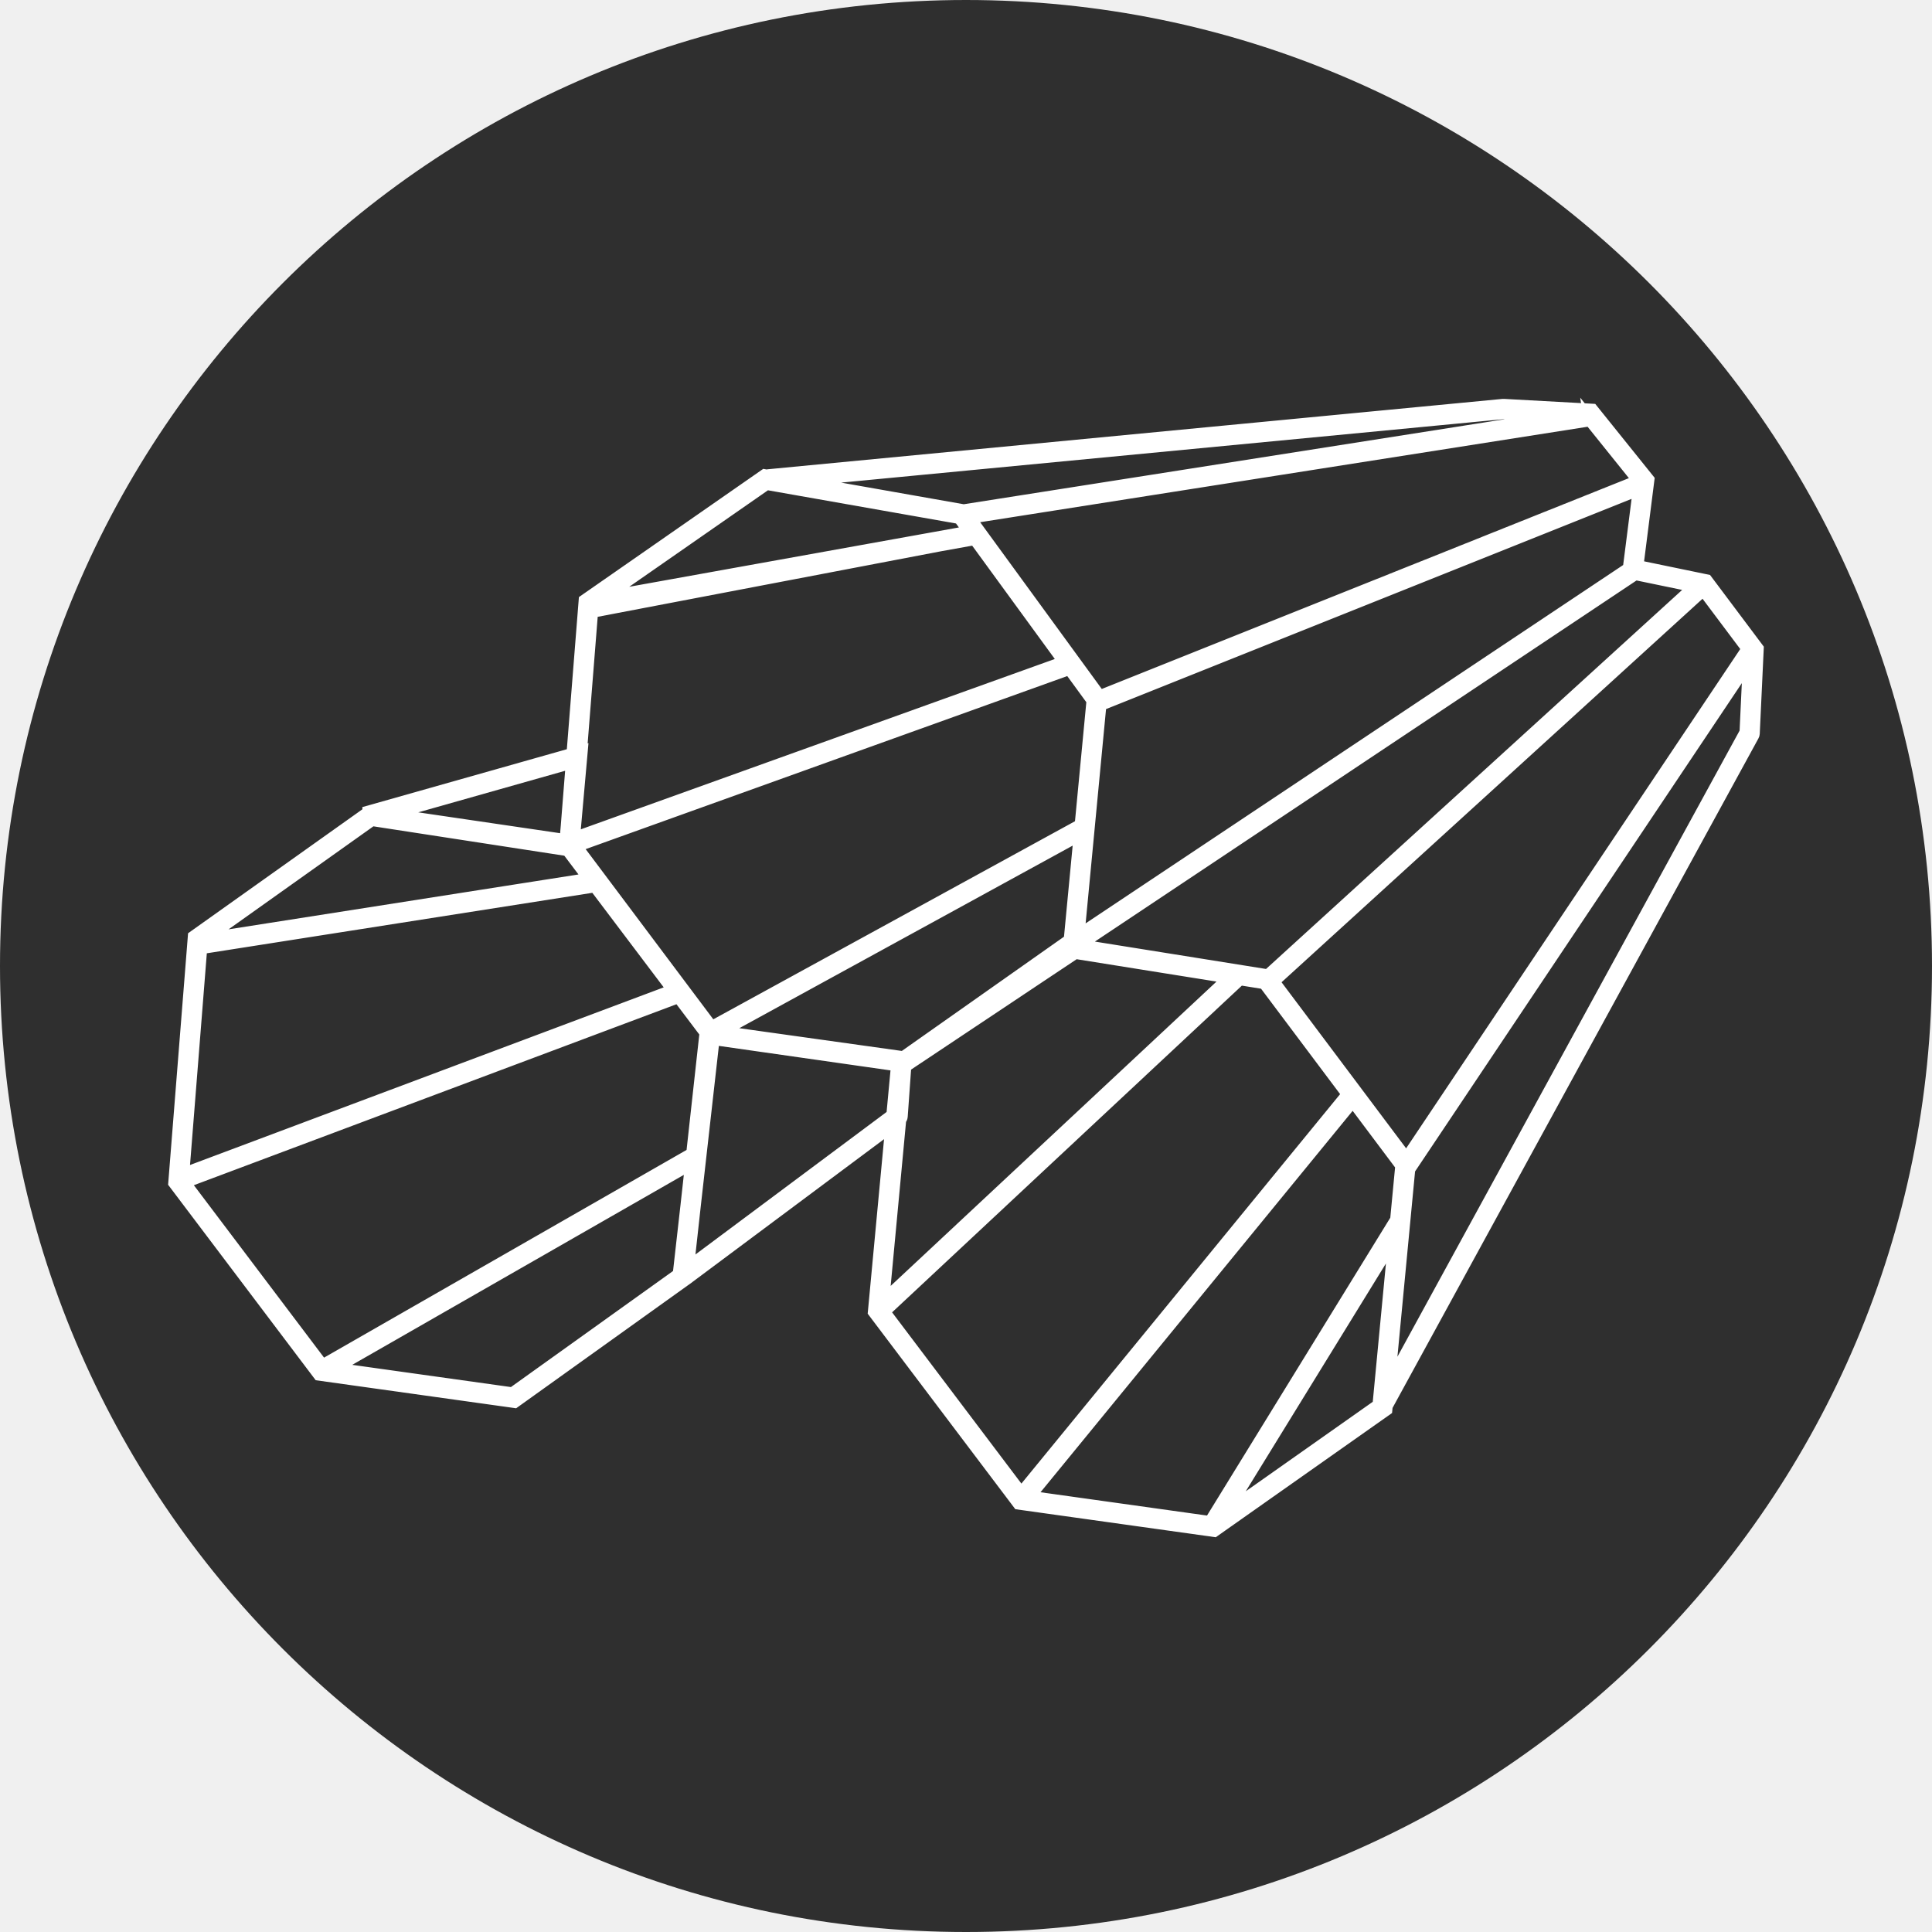
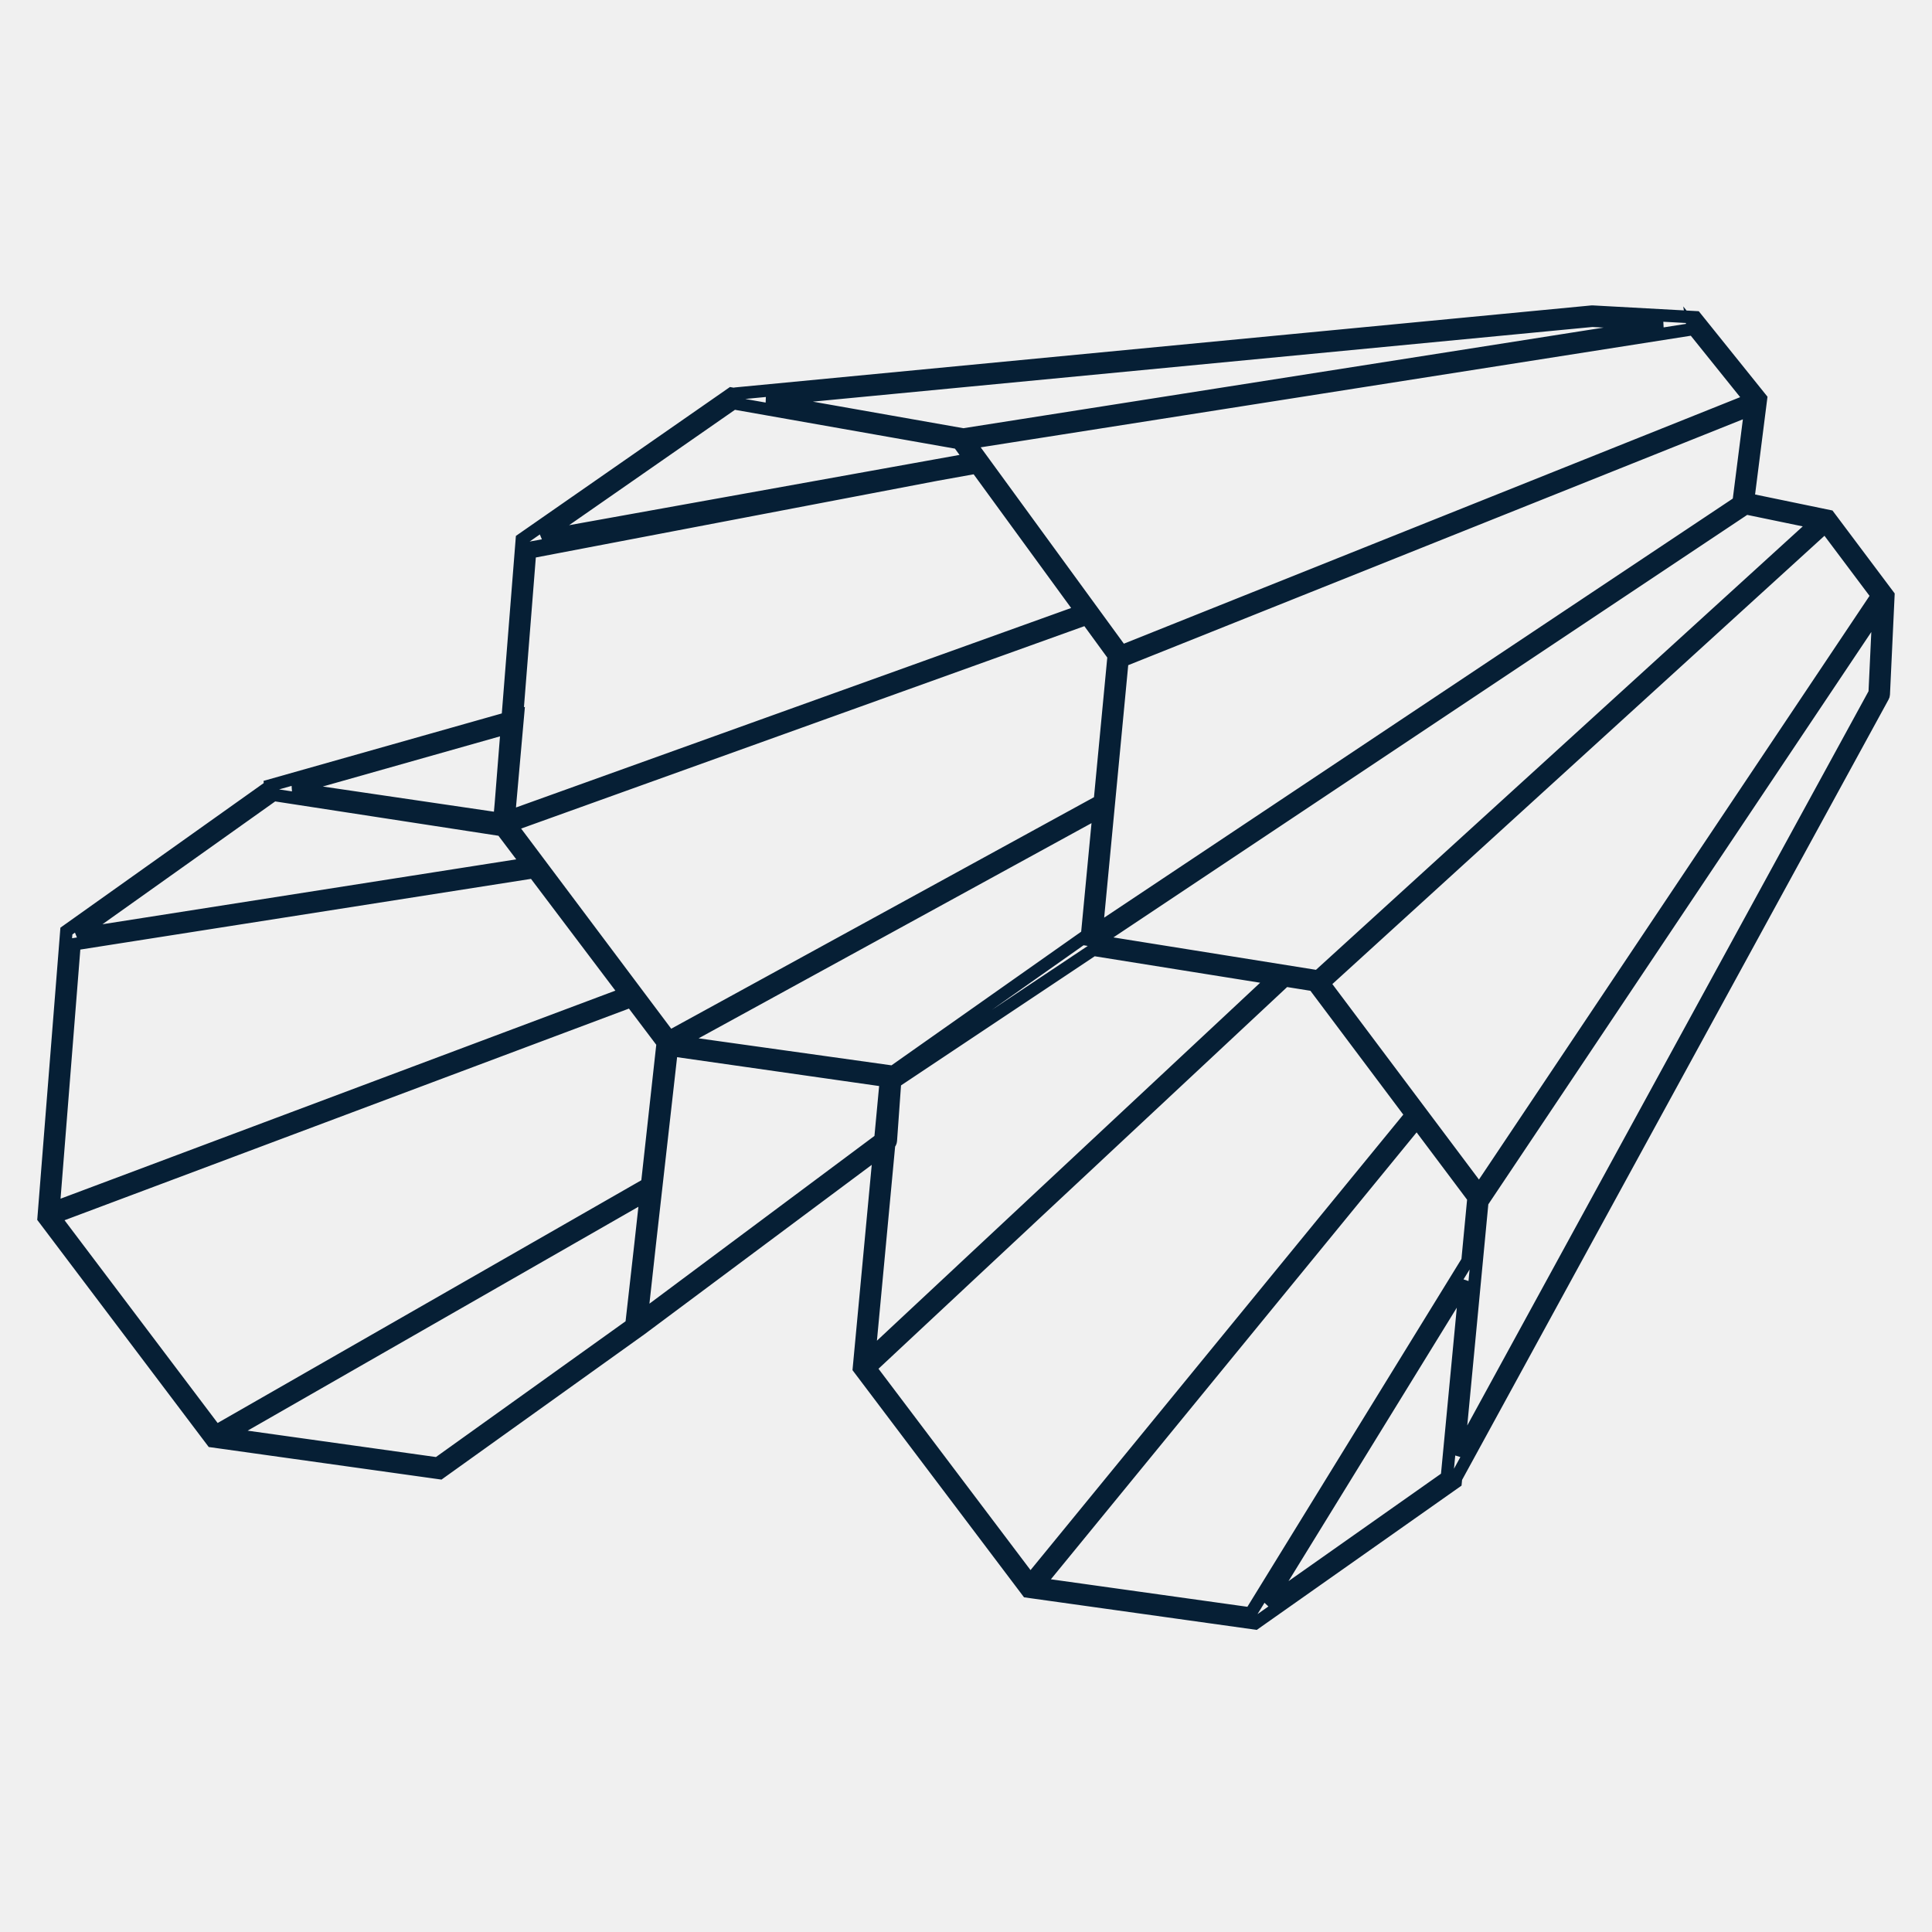
<svg xmlns="http://www.w3.org/2000/svg" width="310" height="310" viewBox="0 0 310 310" fill="none">
-   <circle cx="155" cy="155" r="155" fill="#2F2F2F" />
-   <path fill-rule="evenodd" clip-rule="evenodd" d="M123.055 76.352C123.12 76.321 123.19 76.301 123.265 76.294L241.167 65.003C241.202 64.999 241.237 64.999 241.272 65.002L255.465 65.781L264.459 76.971L262.695 90.859L273.812 93.159L282 104.076L281.362 117.709C281.357 117.814 281.327 117.912 281.277 117.996L222.466 225.608L222.412 226.174L194.819 245.615L163.461 241.225L140.257 210.495L143.056 180.639L110.019 205.268C109.993 205.287 109.966 205.304 109.939 205.319L82.561 224.92L51.204 220.53L28 189.8L31.136 150.29L59.192 130.339L59.186 130.246L91.894 120.989L93.849 96.357L122.698 76.288L123.055 76.352ZM241.239 66.256L127.545 77.144L154.631 81.924L250.944 66.789L241.239 66.256ZM196.486 242.906L221.036 225.609L221.242 225.233L223.783 198.547L196.486 242.906ZM224.051 195.739C224.026 195.767 224.003 195.798 223.982 195.831L194.18 244.259L165.056 240.182L217.074 176.62L224.88 187.029L224.051 195.739ZM280.651 106.074L280.116 117.507L222.768 222.441L226.084 187.618L280.651 106.074ZM141.783 210.434L163.857 239.667L216.299 175.587L202.899 157.72L198.938 157.086L141.94 210.327C141.892 210.372 141.839 210.407 141.783 210.434ZM197.37 156.835L141.67 208.862L144.411 179.627C144.549 179.508 144.635 179.338 144.648 179.155L145.226 171.063L172.528 152.861L197.37 156.835ZM225.667 185.986L280.457 104.109L273.322 94.595L204.288 157.482L225.667 185.986ZM262.385 92.076L272.034 94.072L203.46 156.54L173 151.666L262.385 92.076ZM173 150.158L261.296 91.295C261.298 91.267 261.302 91.24 261.308 91.213C261.327 91.121 261.365 91.039 261.416 90.968L263.002 78.49L176.532 113.078L173 150.158ZM255.102 67.33L262.989 77.145L176.435 111.766L155.501 83.057L255.113 67.403L255.102 67.33ZM96.632 95.949L122.989 77.614L153.966 83.08L155.609 85.333L96.632 95.949ZM95.016 97.514L93.181 120.624L93.3 120.591L92.216 132.785L92.078 134.533L170.844 106.228L156.43 86.46L95.016 97.514ZM171.614 107.284L92.362 135.765L114.173 164.847L173.432 132.394L175.338 112.39L171.614 107.284ZM144.957 169.675L115.499 165.551L173.289 133.902L171.675 150.852L144.957 169.675ZM91.097 136.374L59.669 131.539L32.631 150.766L94.622 141.042L91.097 136.374ZM108.889 159.937L113.243 165.703L111.102 185.127L51.729 219.143L29.502 189.707L108.889 159.937ZM53.484 219.582L110.932 186.67L110.207 193.247L108.937 204.494L82.238 223.608L53.484 219.582ZM108.101 158.893L95.479 142.177L32.251 152.095L29.368 188.418L108.101 158.893ZM110.343 203.462L143.214 178.957L143.97 170.896L114.468 166.681L111.454 193.384L110.343 203.462ZM91.788 122.322L62.346 130.655L90.775 134.836L90.966 132.68L91.788 122.322Z" fill="white" />
-   <path d="M94.966 98.133L150.926 87.45M127.545 77.144L241.239 66.256L250.944 66.789L154.631 81.924L127.545 77.144ZM123.265 76.294C123.19 76.301 123.12 76.321 123.055 76.352L122.698 76.288L93.849 96.357L91.894 120.989L59.186 130.246L59.192 130.339L31.136 150.29L28 189.8L51.204 220.53L82.561 224.92L109.939 205.319C109.966 205.304 109.993 205.287 110.019 205.268L143.056 180.639L140.257 210.495L163.461 241.225L194.819 245.615L222.412 226.174L222.466 225.608L281.277 117.996C281.327 117.912 281.357 117.814 281.362 117.709L282 104.076L273.812 93.159L262.695 90.859L264.459 76.971L255.465 65.781L241.272 65.002C241.237 64.999 241.202 64.999 241.167 65.003L123.265 76.294ZM196.486 242.906L221.036 225.609L221.242 225.233L223.783 198.547L196.486 242.906ZM223.982 195.831C224.003 195.798 224.026 195.767 224.051 195.739L224.88 187.029L217.074 176.62L165.056 240.182L194.18 244.259L223.982 195.831ZM280.116 117.507L280.651 106.074L226.084 187.618L222.768 222.441L280.116 117.507ZM163.857 239.667L141.783 210.434C141.839 210.407 141.892 210.372 141.94 210.327L198.938 157.086L202.899 157.72L216.299 175.587L163.857 239.667ZM141.67 208.862L197.37 156.835L172.528 152.861L145.226 171.063L144.648 179.155C144.635 179.338 144.549 179.508 144.411 179.627L141.67 208.862ZM280.457 104.109L225.667 185.986L204.288 157.482L273.322 94.595L280.457 104.109ZM272.034 94.072L262.385 92.076L173 151.666L203.46 156.54L272.034 94.072ZM261.296 91.295L173 150.158L176.532 113.078L263.002 78.49L261.416 90.968C261.365 91.039 261.327 91.121 261.308 91.213C261.302 91.24 261.298 91.267 261.296 91.295ZM262.989 77.145L255.102 67.33L255.113 67.403L155.501 83.057L176.435 111.766L262.989 77.145ZM122.989 77.614L96.632 95.949L155.609 85.333L153.966 83.08L122.989 77.614ZM93.181 120.624L95.016 97.514L156.43 86.46L170.844 106.228L92.078 134.533L92.216 132.785L93.3 120.591L93.181 120.624ZM92.362 135.765L171.614 107.284L175.338 112.39L173.432 132.394L114.173 164.847L92.362 135.765ZM115.499 165.551L144.957 169.675L171.675 150.852L173.289 133.902L115.499 165.551ZM59.669 131.539L91.097 136.374L94.622 141.042L32.631 150.766L59.669 131.539ZM113.243 165.703L108.889 159.937L29.502 189.707L51.729 219.143L111.102 185.127L113.243 165.703ZM110.932 186.67L53.484 219.582L82.238 223.608L108.937 204.494L110.207 193.247L110.932 186.67ZM95.479 142.177L108.101 158.893L29.368 188.418L32.251 152.095L95.479 142.177ZM143.214 178.957L110.343 203.462L111.454 193.384L114.468 166.681L143.97 170.896L143.214 178.957ZM62.346 130.655L91.788 122.322L90.966 132.68L90.775 134.836L62.346 130.655Z" stroke="white" stroke-width="2" />
+   <g clip-path="url(#clip0_5391_989)">
+     <path d="M85.04 88.612L150.252 76.162M123.005 64.152L255.499 51.464L266.809 52.084L154.57 69.722L123.005 64.152ZM118.017 63.161C117.93 63.17 117.849 63.193 117.773 63.229L117.357 63.155L83.738 86.542L81.46 115.247L43.343 126.035L43.35 126.143L10.654 149.393L7 195.436L34.041 231.248L70.583 236.364L102.488 213.521C102.519 213.504 102.551 213.484 102.581 213.462L141.081 184.76L137.819 219.553L164.86 255.365L201.403 260.481L233.559 237.825L233.622 237.165L302.157 111.759C302.216 111.661 302.251 111.547 302.257 111.425L303 95.537L293.458 82.815L280.503 80.135L282.559 63.951L272.077 50.91L255.537 50.002C255.497 49.999 255.456 49.999 255.415 50.003L118.017 63.161ZM203.346 257.324L231.955 237.166L232.195 236.728L235.157 205.63L203.346 257.324ZM235.388 202.465C235.413 202.426 235.44 202.39 235.469 202.357L236.435 192.207L227.338 180.077L166.719 254.149L200.659 258.9L235.388 202.465ZM300.804 111.189L301.428 97.866L237.838 192.893L233.974 233.475L300.804 111.189ZM165.322 253.549L139.598 219.482C139.663 219.451 139.725 219.41 139.78 219.358L206.203 157.313L210.819 158.052L226.435 178.873L165.322 253.549ZM139.466 217.65L204.376 157.02L175.426 152.389L143.61 173.601L142.936 183.031C142.921 183.244 142.821 183.442 142.66 183.581L139.466 217.65ZM301.202 95.576L237.352 190.992L212.438 157.774L292.887 84.489L301.202 95.576ZM291.386 83.879L280.142 81.553L175.976 150.997L211.473 156.677L291.386 83.879ZM278.873 80.642L175.976 149.239L180.092 106.028L280.861 65.721L279.012 80.262C278.953 80.344 278.909 80.441 278.887 80.547C278.88 80.579 278.875 80.611 278.873 80.642ZM280.845 64.153L271.654 52.716L271.667 52.8L155.584 71.043L179.979 104.499L280.845 64.153ZM117.696 64.699L86.981 86.066L155.71 73.695L153.795 71.07L117.696 64.699ZM82.96 114.822L85.097 87.89L156.666 75.008L173.464 98.045L81.673 131.031L81.835 128.994L83.098 114.783L82.96 114.822ZM82.005 132.466L174.361 99.276L178.701 105.226L176.48 128.538L107.422 166.357L82.005 132.466ZM108.967 167.178L143.296 171.984L174.432 150.048L176.313 130.295L108.967 167.178ZM43.906 127.542L80.531 133.176L84.638 138.616L12.397 149.948L43.906 127.542ZM106.338 167.355L101.264 160.635L8.75 195.328L34.652 229.631L103.843 189.991L106.338 167.355ZM103.645 191.789L36.699 230.143L70.207 234.835L101.32 212.56L102.8 199.453L103.645 191.789ZM85.637 139.939L100.346 159.419L8.594 193.826L11.954 151.497L85.637 139.939ZM141.265 182.8L102.959 211.357L104.253 199.613L107.766 168.494L142.146 173.406L141.265 182.8ZM47.026 126.511L81.336 116.8L80.378 128.871L80.155 131.384L47.026 126.511Z" stroke="#061F35" stroke-width="2" />
+   </g>
+   <defs>
+     <clipPath id="clip0_5391_989">
+       <rect width="310" height="310" fill="white" />
+     </clipPath>
+   </defs>
</svg>
